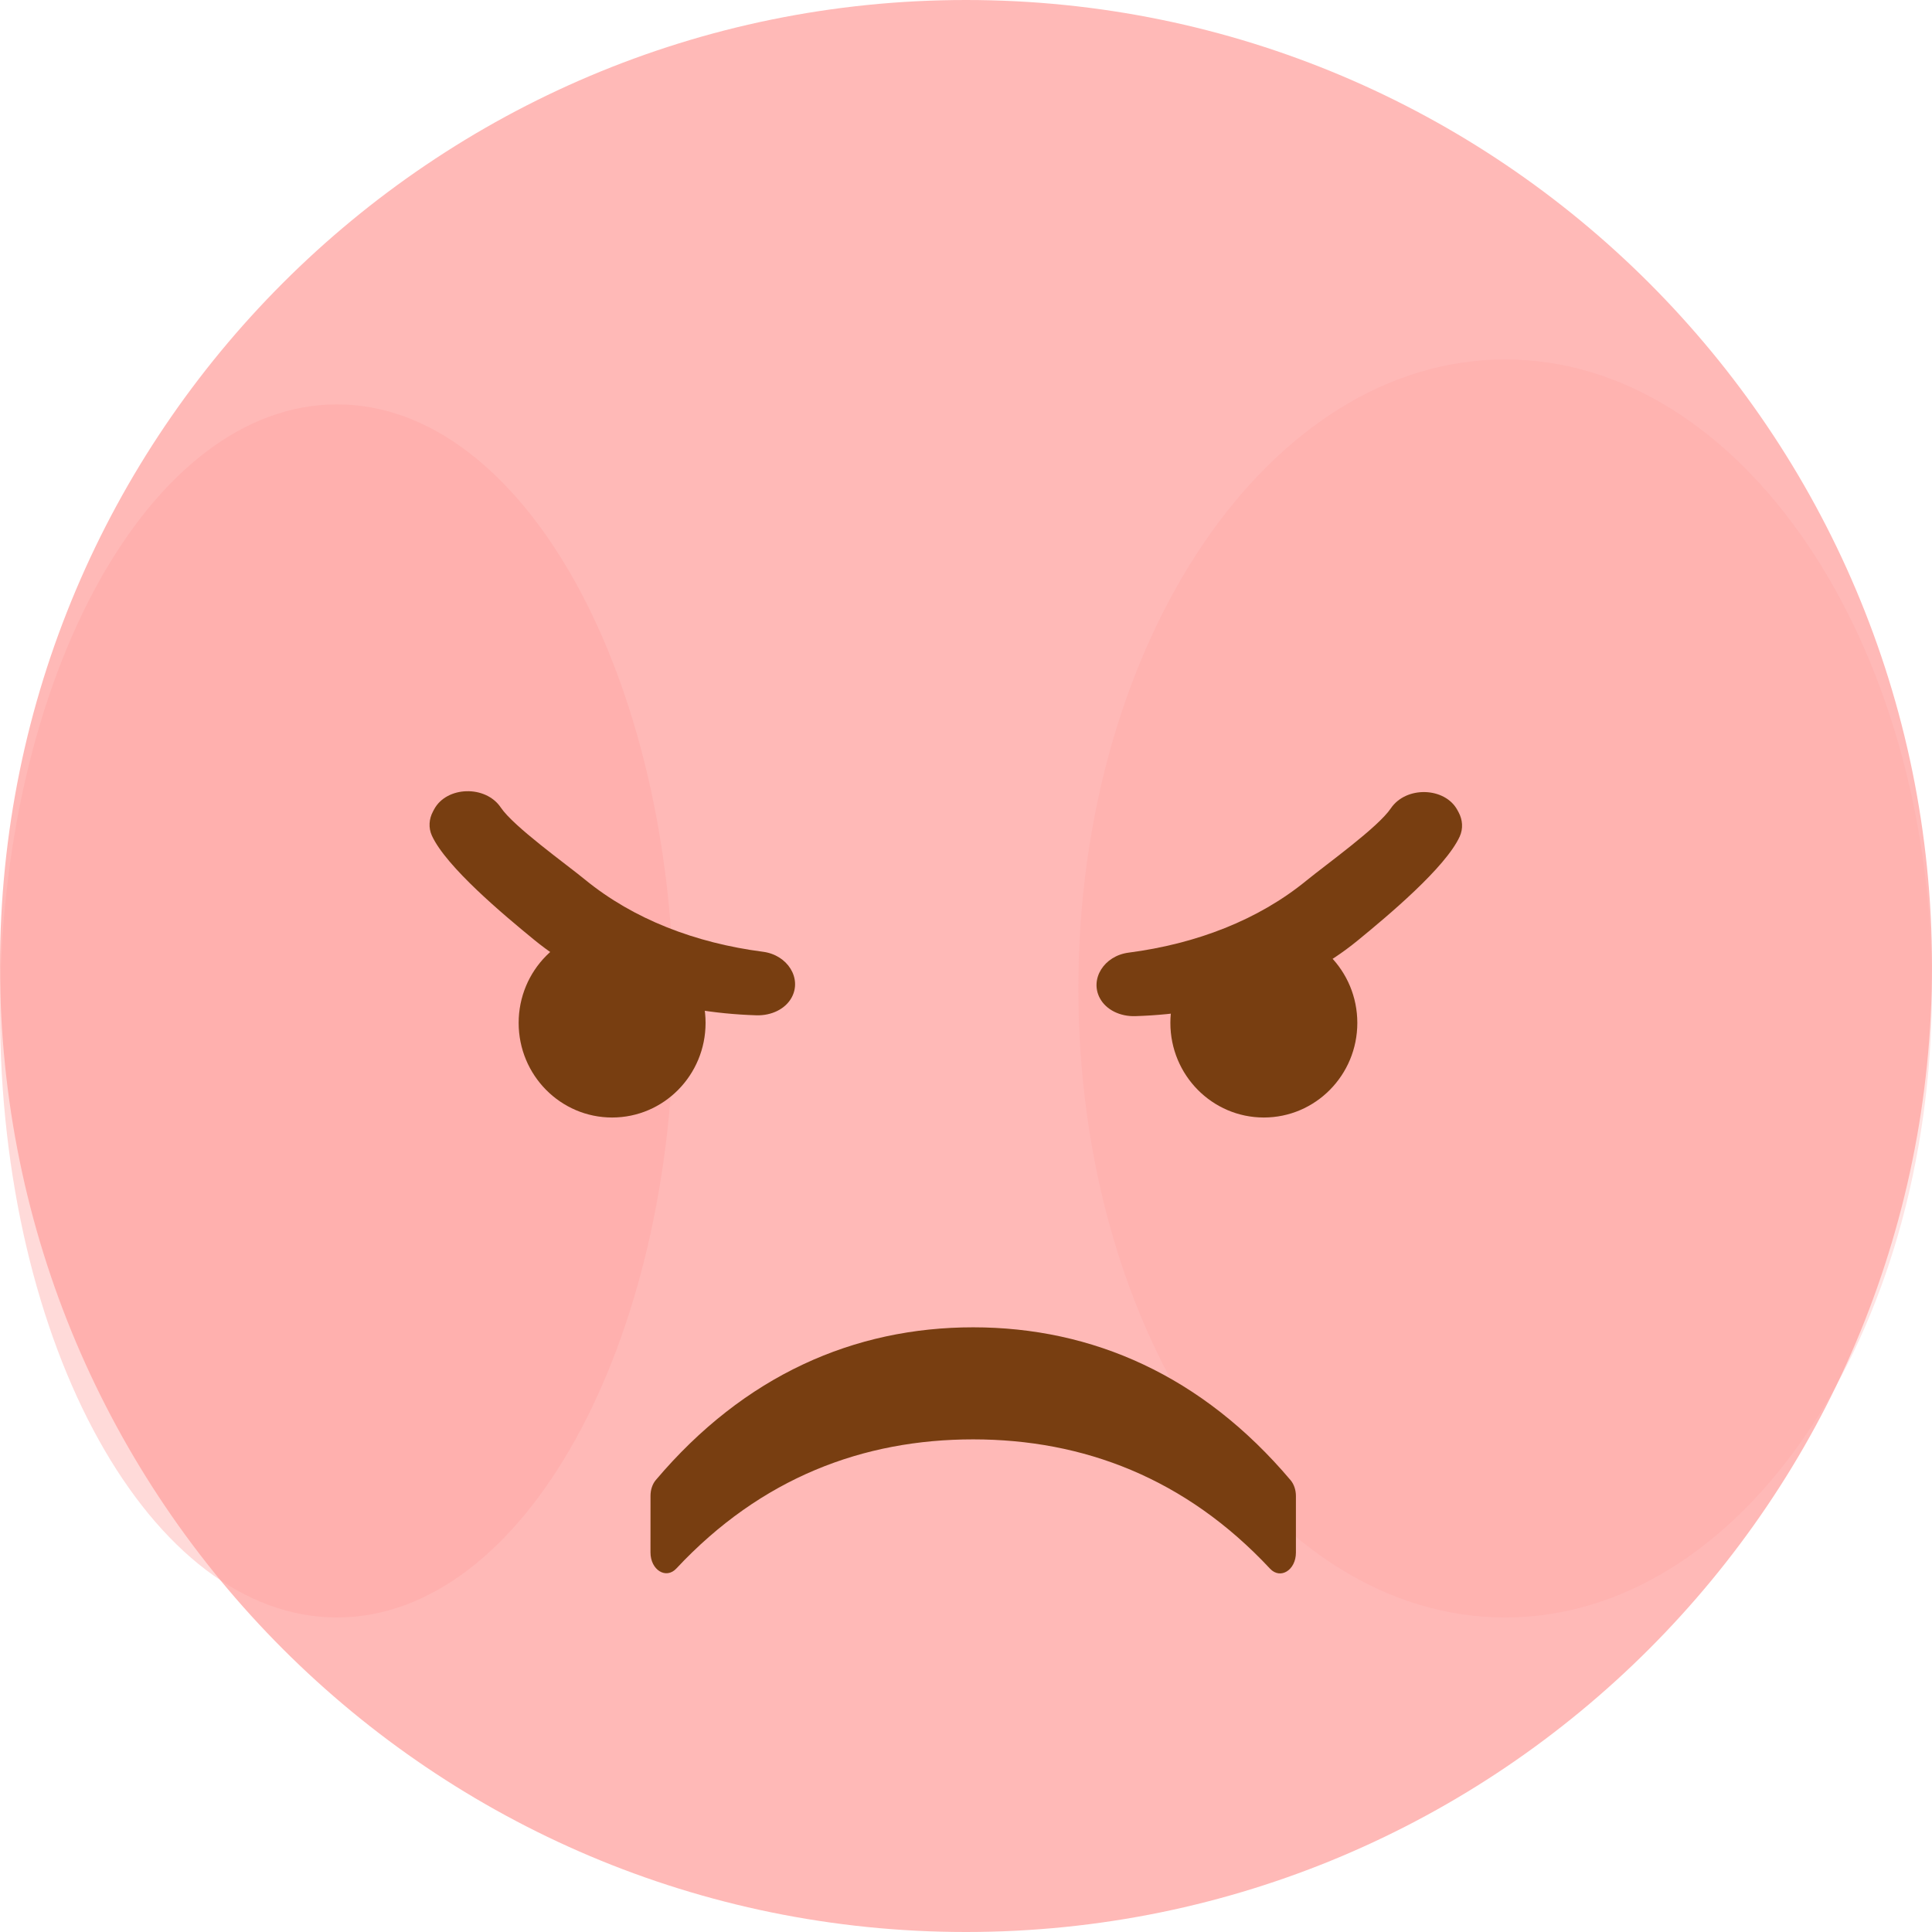
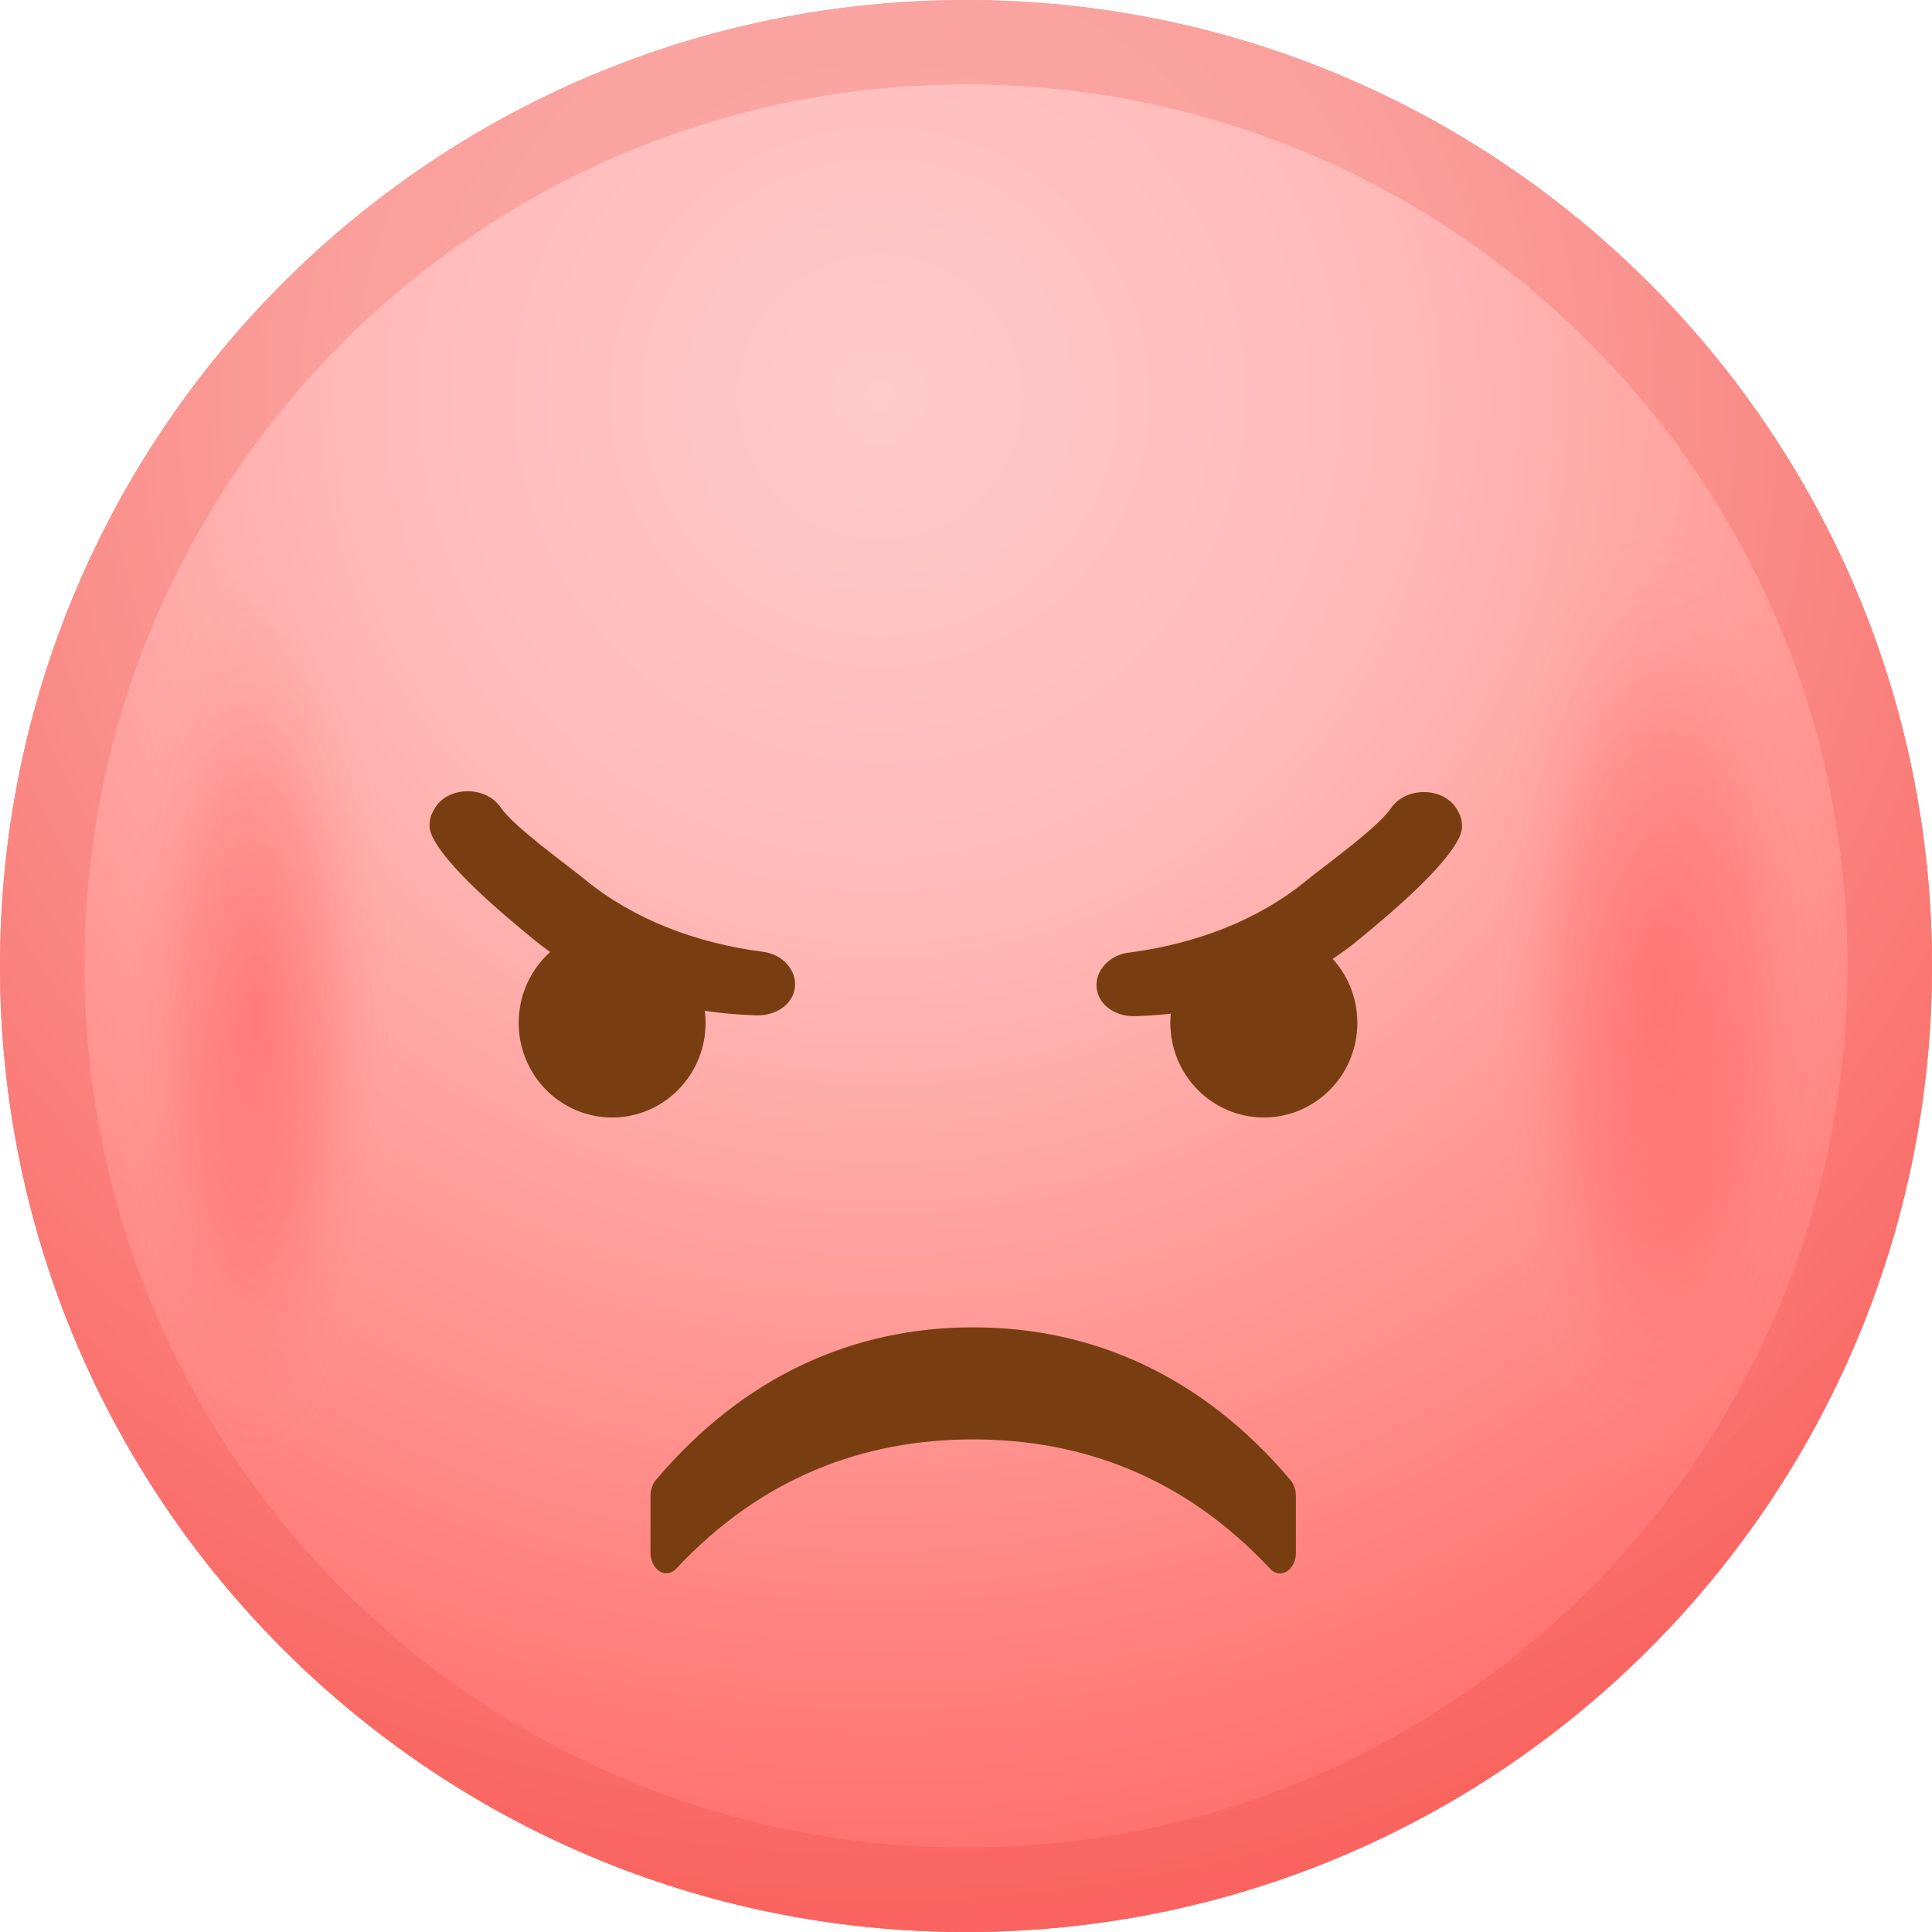
- <svg xmlns="http://www.w3.org/2000/svg" width="64" height="64" viewBox="0 0 64 64" fill="none">
-   <circle cx="32" cy="32" r="32" fill="#FFB9B7" />
-   <ellipse opacity="0.3" cx="49.861" cy="32.744" rx="14.139" ry="20.837" fill="#FFA3A1" />
-   <ellipse opacity="0.4" cx="11.163" cy="33.488" rx="11.163" ry="20.093" fill="#FFA3A1" />
-   <path fill-rule="evenodd" clip-rule="evenodd" d="M21.548 51.425C21.548 52.006 22.062 52.327 22.405 51.959C25.212 48.955 28.596 47.68 32.239 47.681C35.884 47.682 39.267 48.96 42.072 51.965C42.414 52.332 42.929 52.012 42.929 51.432V49.557C42.929 49.359 42.865 49.167 42.754 49.035C39.822 45.564 36.184 43.97 32.24 43.969C28.296 43.968 24.657 45.559 21.724 49.029C21.612 49.161 21.549 49.352 21.549 49.55L21.548 51.425Z" fill="#783E11" />
-   <path fill-rule="evenodd" clip-rule="evenodd" d="M44.963 33.885C44.963 35.616 43.576 37.019 41.866 37.019C40.157 37.019 38.77 35.616 38.77 33.885C38.77 32.153 40.157 30.75 41.866 30.75C43.576 30.75 44.963 32.153 44.963 33.885Z" fill="#783E11" />
-   <path fill-rule="evenodd" clip-rule="evenodd" d="M17.181 33.885C17.181 35.616 18.567 37.019 20.277 37.019C21.988 37.019 23.373 35.616 23.373 33.885C23.373 32.153 21.988 30.75 20.277 30.75C18.567 30.75 17.181 32.153 17.181 33.885Z" fill="#783E11" />
-   <path fill-rule="evenodd" clip-rule="evenodd" d="M37.609 33.661C40.401 33.574 43.024 32.752 44.968 31.161C45.973 30.338 47.88 28.745 48.355 27.711C48.474 27.448 48.452 27.157 48.318 26.908L48.278 26.834C47.864 26.07 46.577 26.029 46.072 26.779C45.645 27.412 43.927 28.639 43.274 29.173C41.676 30.48 39.62 31.267 37.389 31.557C36.566 31.663 36.094 32.439 36.436 33.069C36.642 33.452 37.105 33.677 37.609 33.661Z" fill="#783E11" />
-   <path fill-rule="evenodd" clip-rule="evenodd" d="M25.053 33.633C22.261 33.545 19.638 32.724 17.694 31.132C16.689 30.31 14.782 28.717 14.307 27.682C14.188 27.42 14.21 27.129 14.344 26.88L14.384 26.805C14.798 26.042 16.085 26 16.59 26.751C17.017 27.384 18.735 28.61 19.388 29.145C20.986 30.452 23.042 31.239 25.273 31.528C26.096 31.635 26.567 32.411 26.226 33.041C26.02 33.424 25.557 33.649 25.053 33.633Z" fill="#783E11" />
+ <svg xmlns="http://www.w3.org/2000/svg" width="34" height="34" viewBox="0 0 34 34" fill="none">
+   <circle cx="17" cy="17" r="17" fill="url(#paint0_radial_5557_34061)" />
+   <path fill-rule="evenodd" clip-rule="evenodd" d="M17 34C26.389 34 34 26.389 34 17C34 7.611 26.389 0 17 0C7.611 0 0 7.611 0 17C0 26.389 7.611 34 17 34ZM17 32.514C25.568 32.514 32.514 25.568 32.514 17C32.514 8.432 25.568 1.486 17 1.486C8.432 1.486 1.486 8.432 1.486 17C1.486 25.568 8.432 32.514 17 32.514Z" fill="url(#paint1_radial_5557_34061)" />
+   <path fill-rule="evenodd" clip-rule="evenodd" d="M17 34C26.389 34 34 26.389 34 17C34 7.611 26.389 0 17 0C7.611 0 0 7.611 0 17C0 26.389 7.611 34 17 34ZM17 32.514C25.568 32.514 32.514 25.568 32.514 17C32.514 8.432 25.568 1.486 17 1.486C8.432 1.486 1.486 8.432 1.486 17C1.486 25.568 8.432 32.514 17 32.514Z" fill="#EC6460" fill-opacity="0.3" />
+   <ellipse opacity="0.3" cx="26.488" cy="17.395" rx="7.512" ry="11.07" fill="url(#paint2_radial_5557_34061)" />
+   <ellipse opacity="0.3" cx="5.93" cy="17.791" rx="5.93" ry="10.674" fill="url(#paint3_radial_5557_34061)" />
+   <path fill-rule="evenodd" clip-rule="evenodd" d="M11.447 27.32C11.447 27.628 11.721 27.799 11.903 27.604C13.394 26.007 15.191 25.33 17.127 25.331C19.063 25.331 20.86 26.01 22.351 27.607C22.533 27.802 22.806 27.631 22.806 27.323V26.327C22.806 26.222 22.772 26.12 22.713 26.05C21.155 24.206 19.223 23.359 17.128 23.359C15.032 23.358 13.099 24.204 11.541 26.047C11.482 26.117 11.448 26.218 11.448 26.324L11.447 27.32Z" fill="#783E11" />
+   <path fill-rule="evenodd" clip-rule="evenodd" d="M23.887 18.001C23.887 18.921 23.15 19.666 22.241 19.666C21.333 19.666 20.596 18.921 20.596 18.001C20.596 17.081 21.333 16.336 22.241 16.336C23.15 16.336 23.887 17.081 23.887 18.001Z" fill="#783E11" />
+   <path fill-rule="evenodd" clip-rule="evenodd" d="M9.128 18.001C9.128 18.921 9.864 19.666 10.772 19.666C11.681 19.666 12.417 18.921 12.417 18.001C12.417 17.081 11.681 16.336 10.772 16.336C9.864 16.336 9.128 17.081 9.128 18.001Z" fill="#783E11" />
+   <path fill-rule="evenodd" clip-rule="evenodd" d="M19.98 17.883C21.463 17.836 22.857 17.4 23.889 16.554C24.423 16.117 25.436 15.271 25.688 14.721C25.752 14.582 25.74 14.428 25.669 14.295L25.647 14.256C25.428 13.85 24.744 13.828 24.476 14.227C24.249 14.563 23.337 15.215 22.989 15.498C22.141 16.193 21.048 16.611 19.863 16.765C19.426 16.821 19.175 17.233 19.356 17.568C19.466 17.772 19.712 17.891 19.98 17.883Z" fill="#783E11" />
+   <path fill-rule="evenodd" clip-rule="evenodd" d="M13.309 17.868C11.826 17.821 10.433 17.384 9.4 16.539C8.866 16.102 7.853 15.256 7.601 14.706C7.537 14.567 7.549 14.412 7.62 14.28L7.642 14.241C7.861 13.835 8.545 13.813 8.813 14.212C9.04 14.548 9.953 15.2 10.3 15.483C11.149 16.178 12.241 16.596 13.426 16.75C13.864 16.806 14.114 17.218 13.933 17.553C13.823 17.757 13.577 17.876 13.309 17.868Z" fill="#783E11" />
+   <defs>
+     <radialGradient id="paint0_radial_5557_34061" cx="0" cy="0" r="1" gradientUnits="userSpaceOnUse" gradientTransform="translate(15.4754 7.00962) rotate(73.7184) scale(27.5504)">
+       <stop stop-color="#FFCAC9" />
+       <stop offset="0.344" stop-color="#FFB9B7" />
+       <stop offset="0.969" stop-color="#FF6D69" />
+     </radialGradient>
+     <radialGradient id="paint1_radial_5557_34061" cx="0" cy="0" r="1" gradientUnits="userSpaceOnUse" gradientTransform="translate(15.4754 7.00962) rotate(73.7184) scale(27.5504)">
+       <stop stop-color="#FFCAC9" />
+       <stop offset="0.344" stop-color="#FFB9B7" />
+       <stop offset="0.969" stop-color="#FF635F" />
+     </radialGradient>
+     <radialGradient id="paint2_radial_5557_34061" cx="0" cy="0" r="1" gradientUnits="userSpaceOnUse" gradientTransform="translate(29.1849 17.3954) rotate(90) scale(8.75113 3.2221)">
+       <stop stop-color="#FF2727" />
+       <stop offset="0.5" stop-color="#FF2727" stop-opacity="0.5" />
+       <stop offset="1" stop-color="#FFB9B7" stop-opacity="0" />
+     </radialGradient>
+     <radialGradient id="paint3_radial_5557_34061" cx="0" cy="0" r="1" gradientUnits="userSpaceOnUse" gradientTransform="translate(4.51749 17.7907) rotate(90) scale(8.43859 2.54376)">
+       <stop stop-color="#FF2727" />
+       <stop offset="0.465" stop-color="#FF2727" stop-opacity="0.5" />
+       <stop offset="1" stop-color="#FFB9B7" stop-opacity="0" />
+     </radialGradient>
+   </defs>
</svg>
